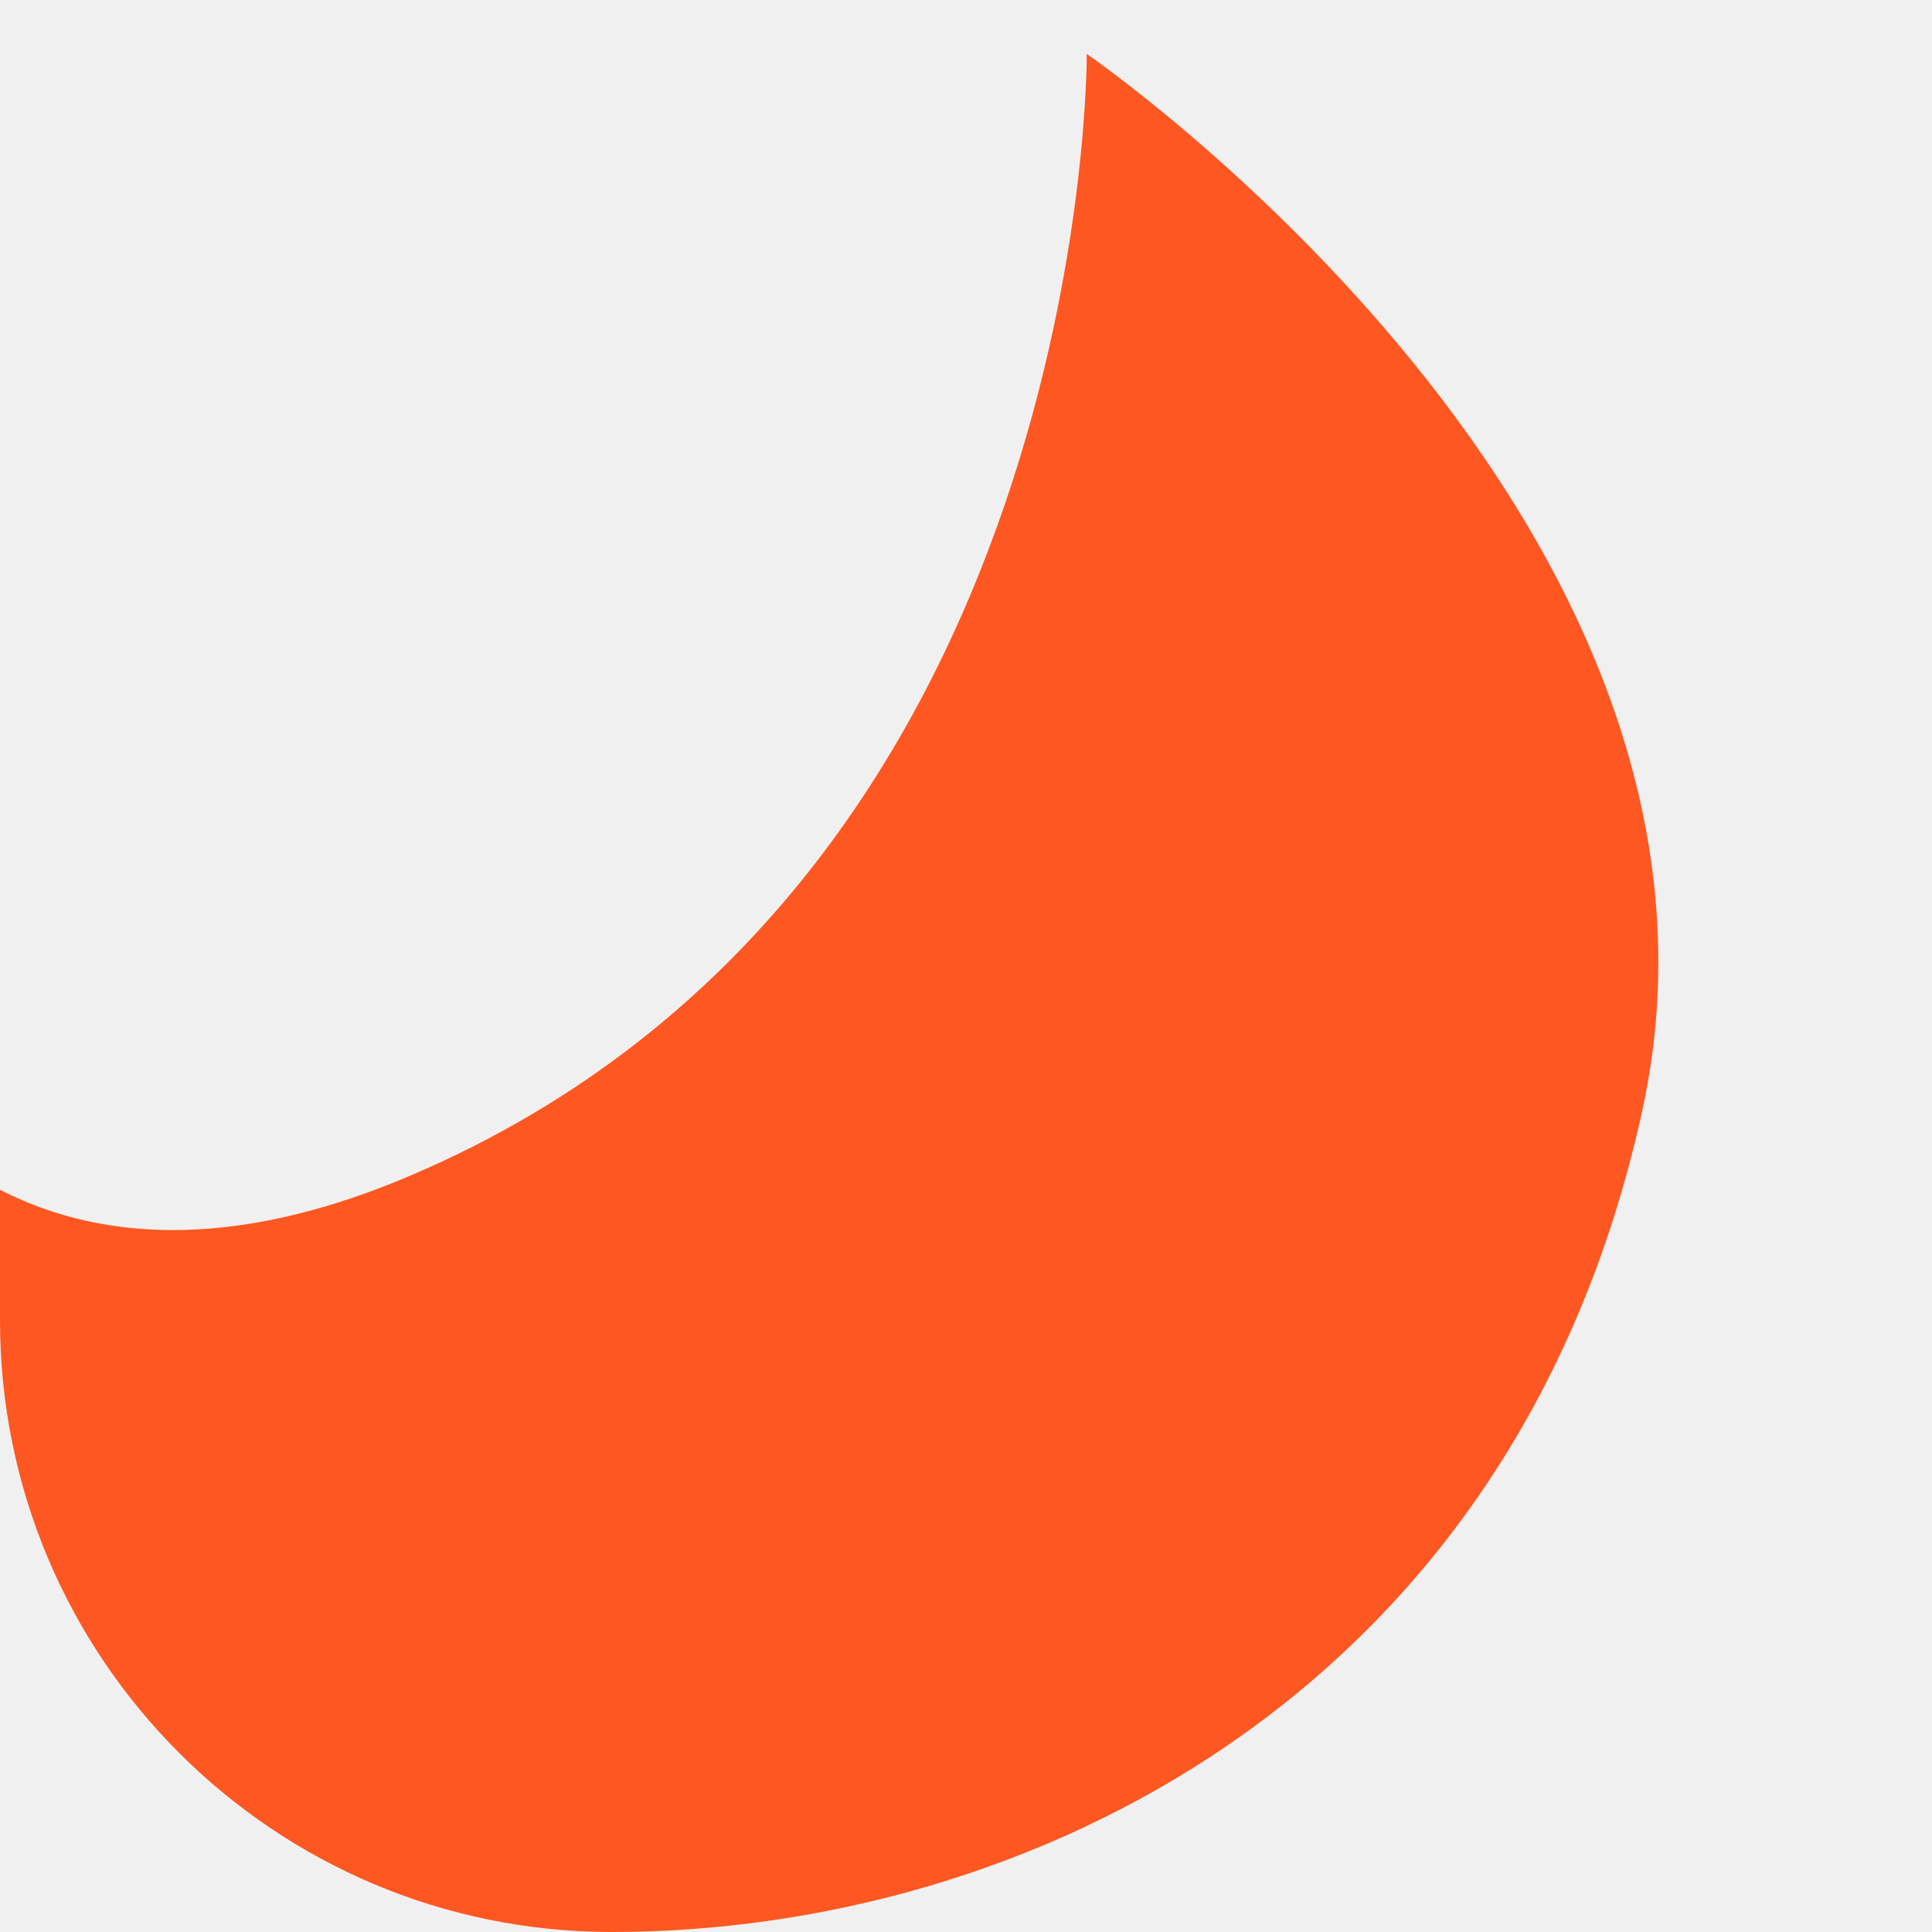
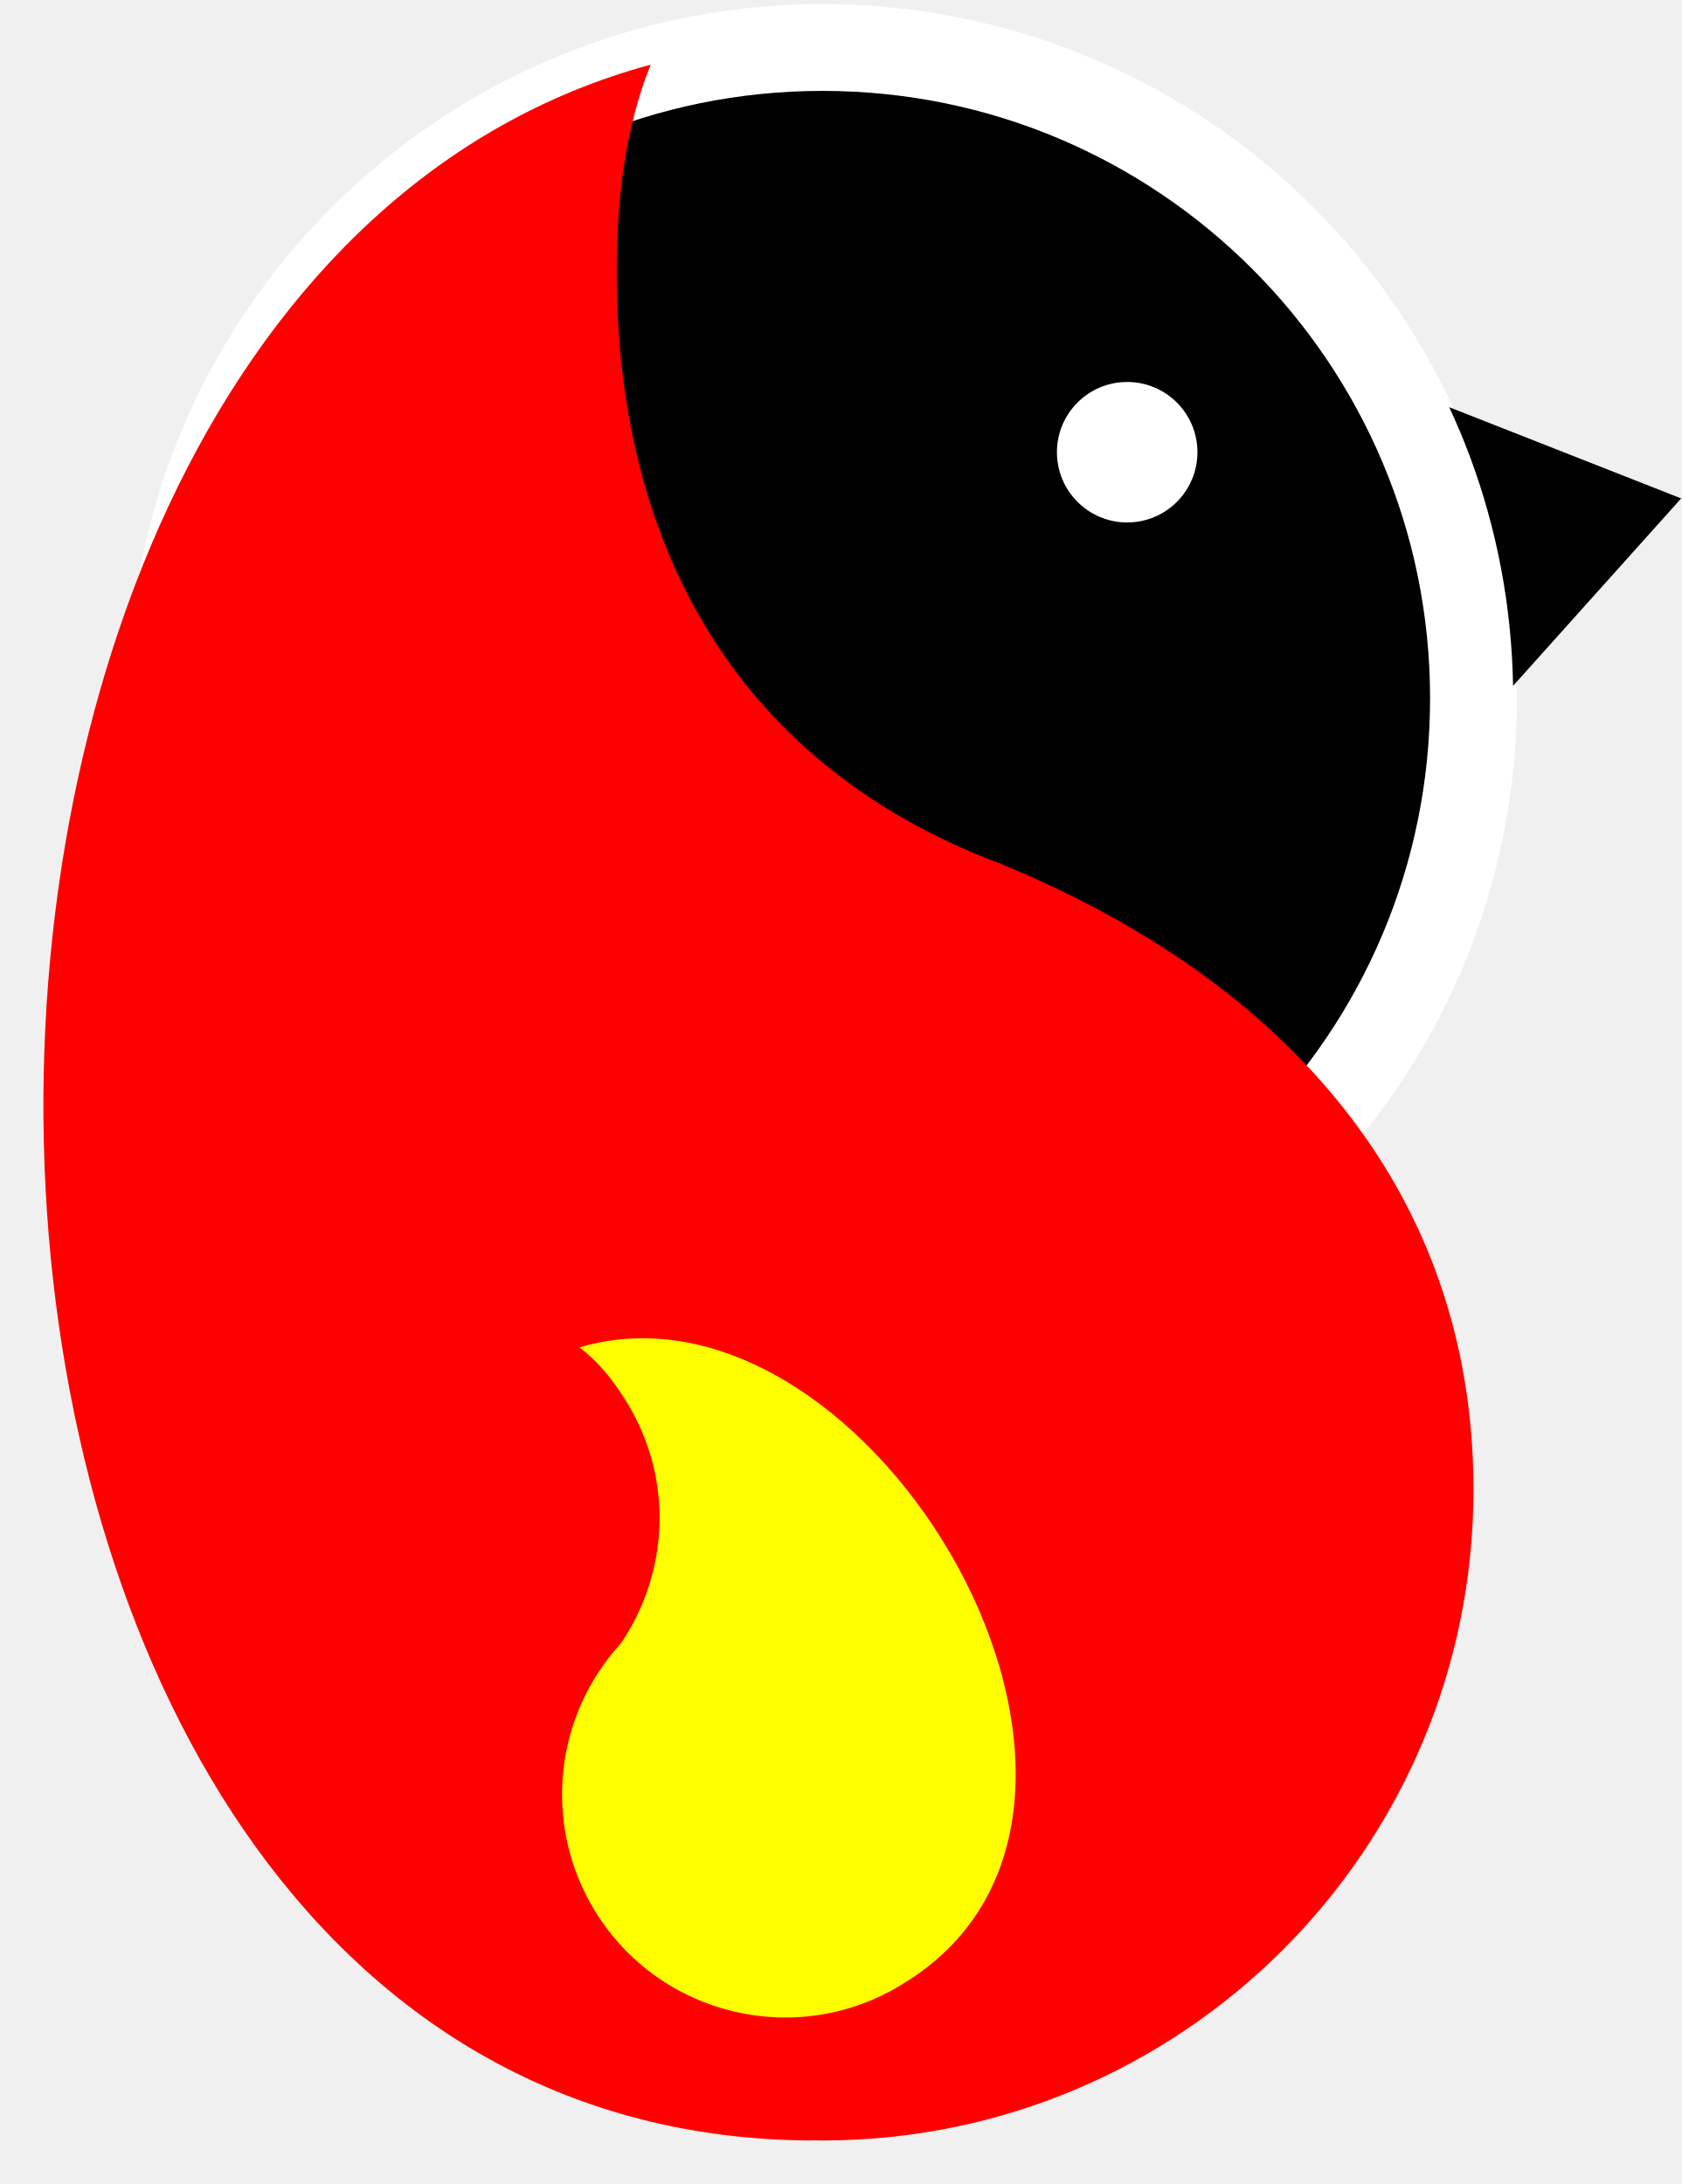
- <svg xmlns="http://www.w3.org/2000/svg" width="16" height="16" viewBox="0 0 24 24" fill="none">
-   <path fill="#FF5722" d="M13.5.67s.07 10.3-8.37 13.92c-5.58 2.4-7.37-2.23-7.37-2.23S0 14.15 0 16.4C0 20.6 3.4 24 7.6 24c5.1 0 11.2-2.9 12.8-10.2 1.6-7.3-6.9-13.13-6.9-13.13z" />
+ <svg xmlns="http://www.w3.org/2000/svg" viewBox="0 0 135.586 176.174">
+   <circle cx="66.336" cy="56.332" r="52.5" fill="#000000" />
+   <circle cx="66.336" cy="56.332" r="52.5" fill="none" stroke="#ffffff" stroke-width="7" stroke-linejoin="miter" stroke-miterlimit="4" />
+   <path fill="#ff0000" d="M 52.478 5.215        C 50.397 10.372 49.739 16.128 49.739 21.997        C 49.739 43.289 58.836 61.435 80.631 69.649        C 103.756 79.119 118.836 96.125 118.836 120.163        C 118.836 149.157 95.332 172.663 66.336 172.663        C 66.052 172.663 65.773 172.646 65.490 172.642        L 65.486 172.663        C -13.013 172.372 -16.513 23.872 52.478 5.215 Z" />
+   <circle cx="90.908" cy="36.478" r="5.666" fill="#ffffff" />
+   <path fill="#ffff00" d="M 46.728 108.688        C 48.261 109.821 49.488 111.384 50.542 113.098        C 54.367 119.315 53.923 126.891 50.080 132.561        C 44.761 138.337 43.680 147.153 47.998 154.173        C 53.205 162.639 64.287 165.280 72.749 160.073        C 72.833 160.022 72.911 159.967 72.993 159.914        L 72.998 159.921        C 95.869 145.735 70.217 101.745 46.728 108.688 Z" />
+   <path fill="#000000" d="M 122.029 55.267        C 121.908 48.825 120.707 42.643 118.578 36.904        C 118.068 35.529 117.500 34.183 116.888 32.861        L 116.885 32.849        L 135.586 40.206        L 122.040 55.314        L 122.029 55.267 Z" />
</svg>
